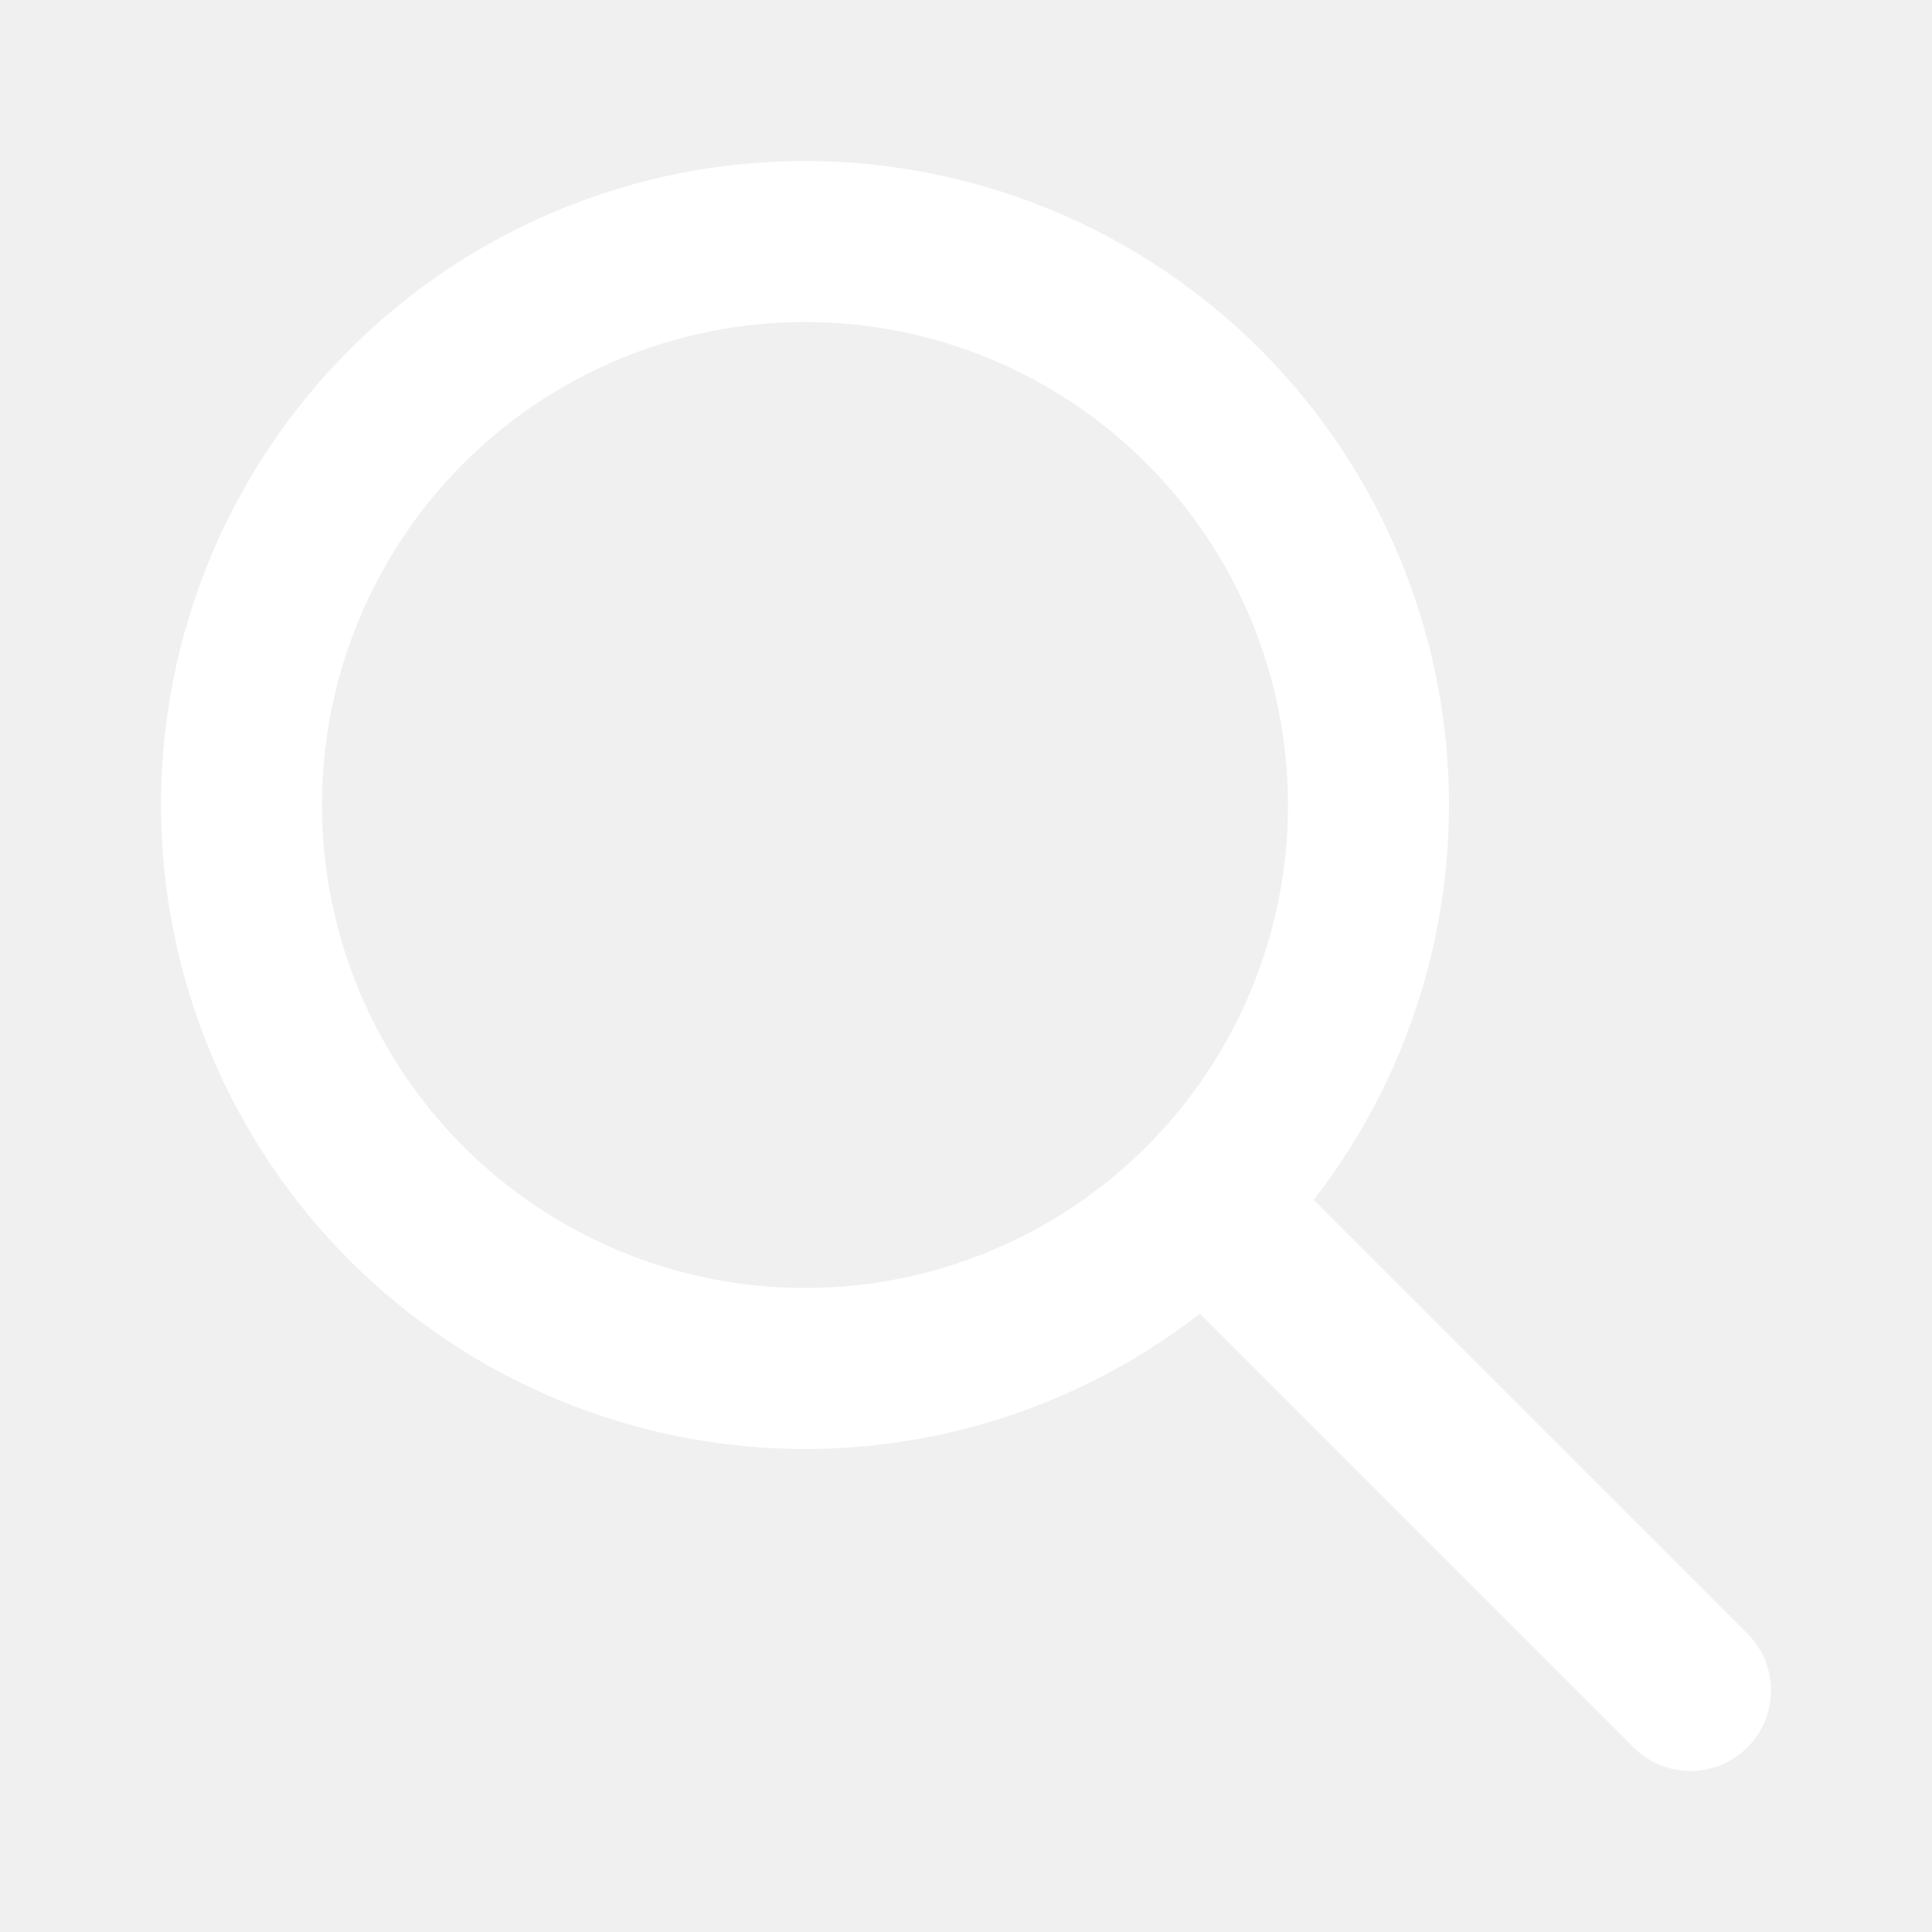
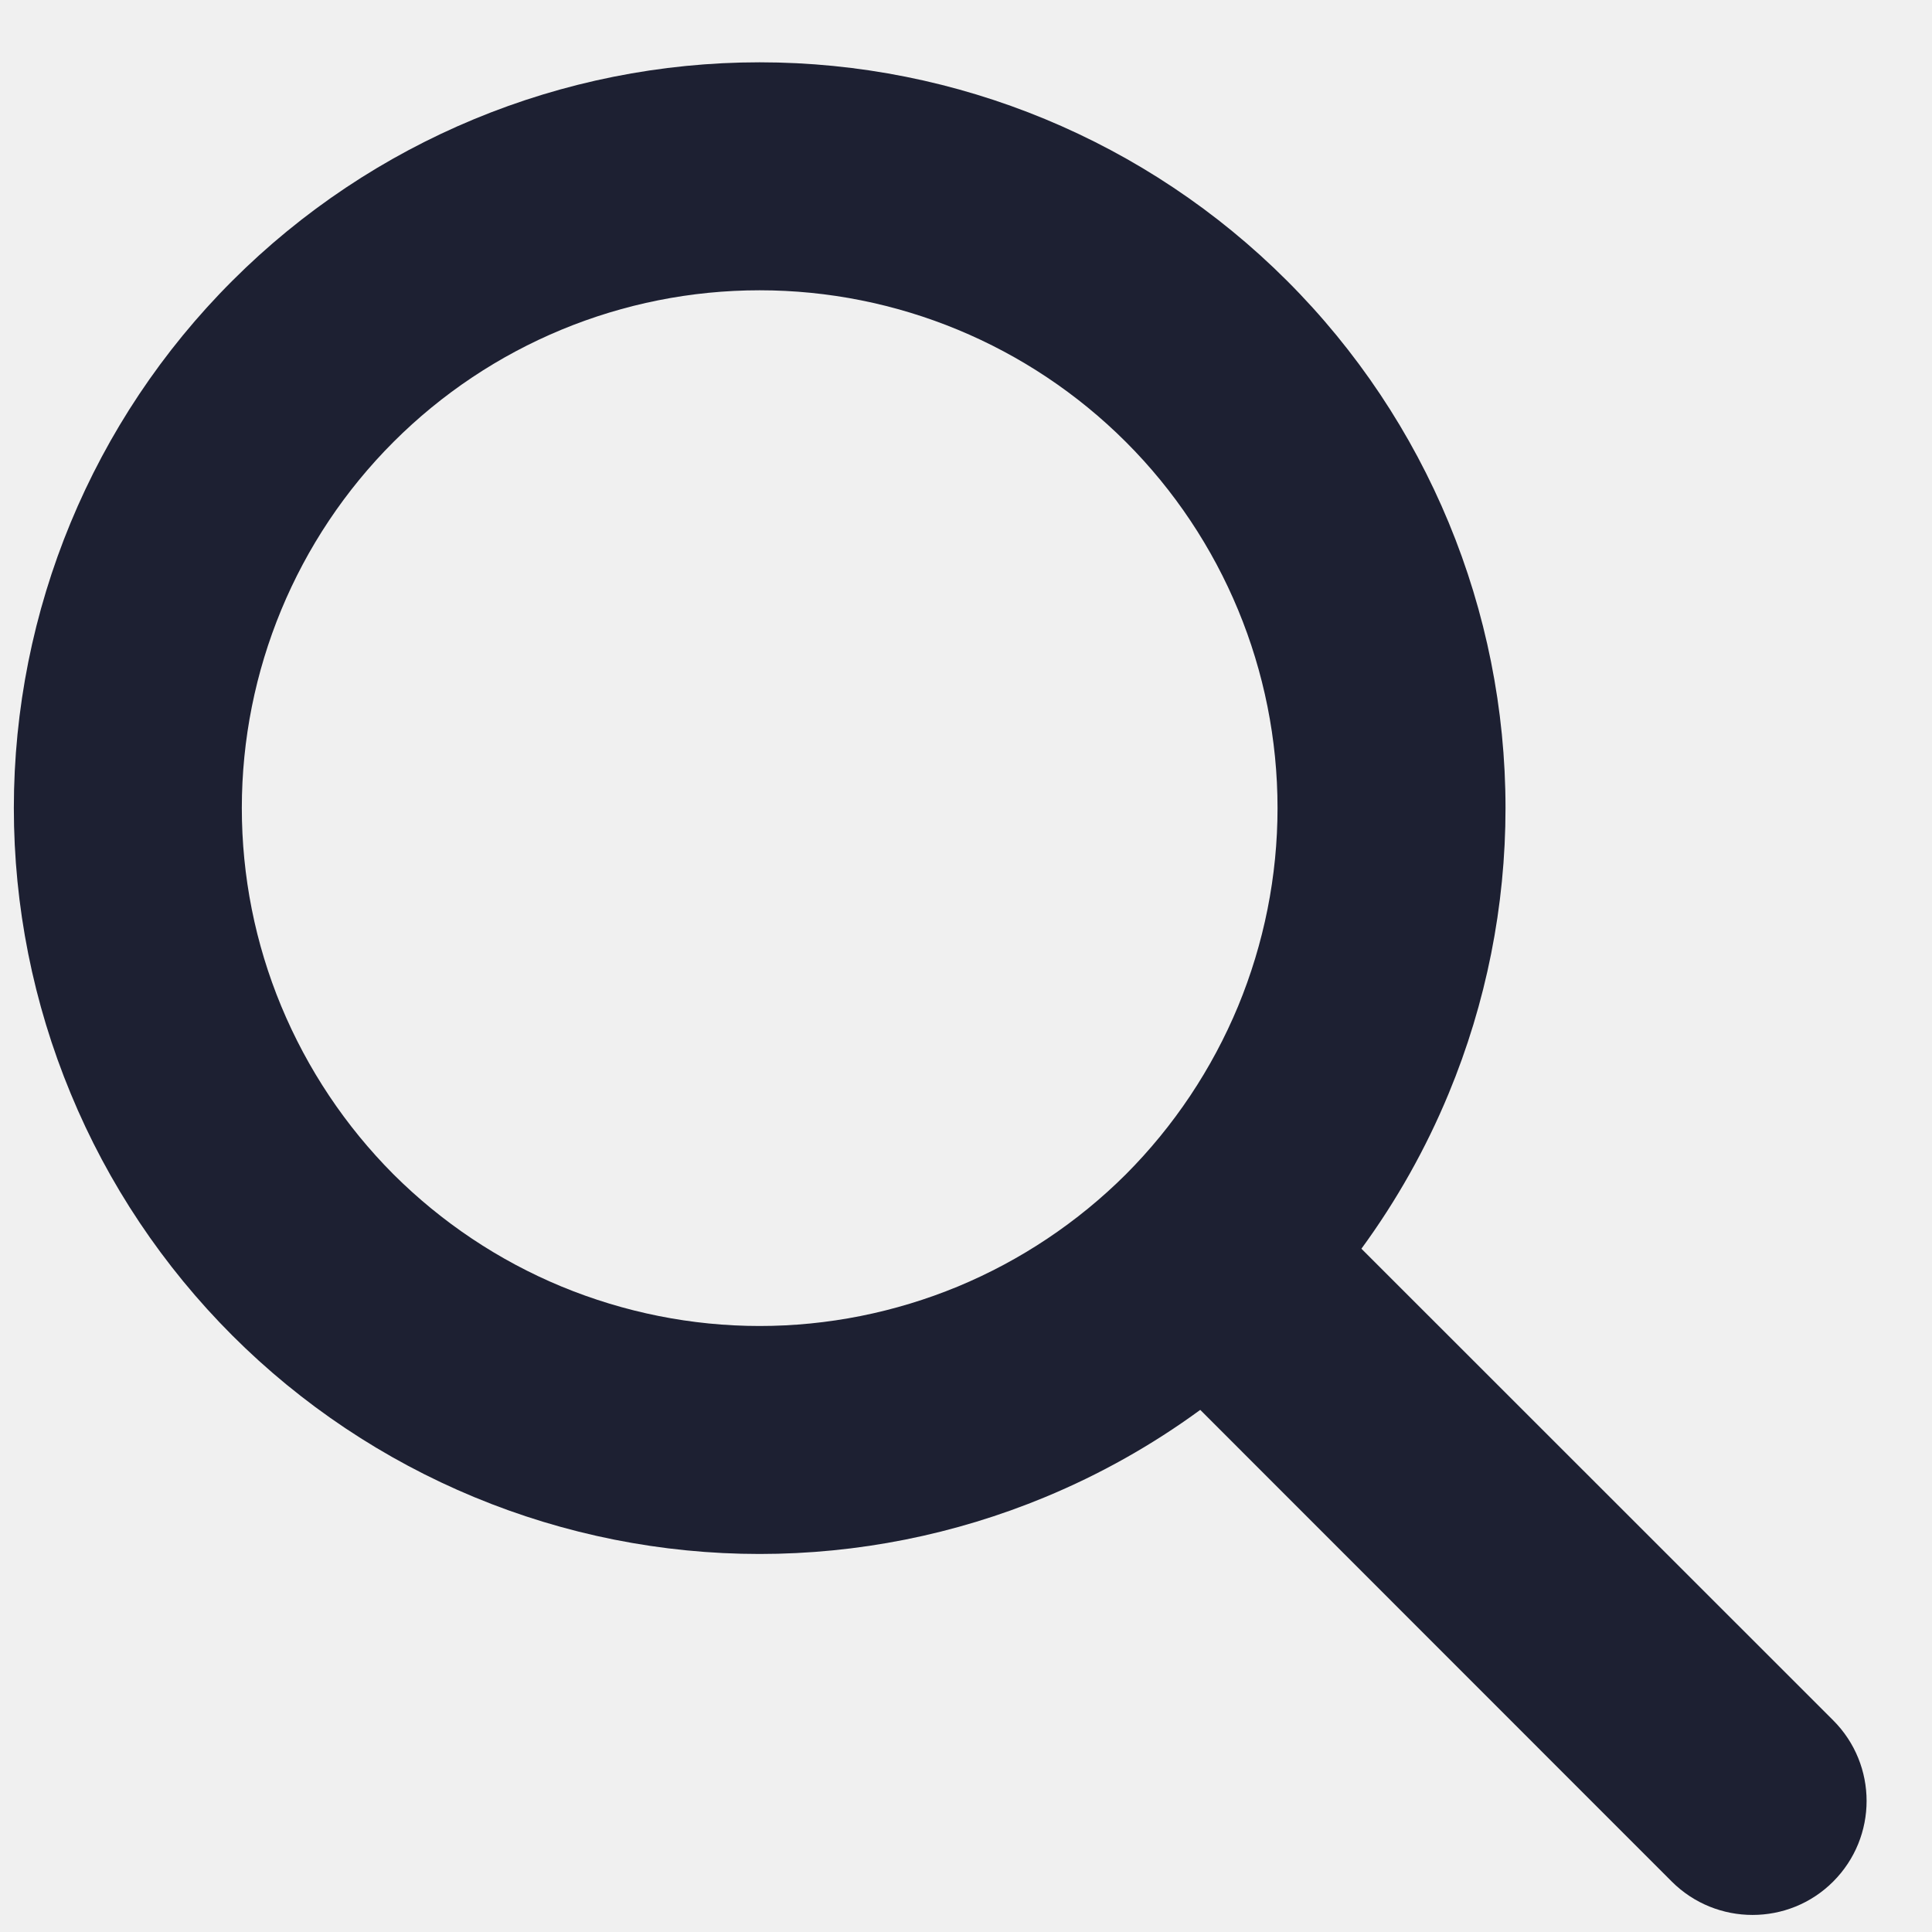
- <svg xmlns="http://www.w3.org/2000/svg" width="24" height="24" viewBox="0 0 24 24" fill="none">
-   <path d="M21 21L15 15M17 10C17 10.919 16.819 11.829 16.467 12.679C16.115 13.528 15.6 14.3 14.95 14.95C14.3 15.6 13.528 16.115 12.679 16.467C11.829 16.819 10.919 17 10 17C9.081 17 8.171 16.819 7.321 16.467C6.472 16.115 5.7 15.6 5.05 14.95C4.4 14.3 3.885 13.528 3.533 12.679C3.181 11.829 3 10.919 3 10C3 8.143 3.737 6.363 5.05 5.05C6.363 3.737 8.143 3 10 3C11.857 3 13.637 3.737 14.95 5.05C16.262 6.363 17 8.143 17 10Z" stroke="white" stroke-width="2" stroke-linecap="round" stroke-linejoin="round" />
+ <svg xmlns="http://www.w3.org/2000/svg" width="12" height="12" viewBox="0 0 12 12" fill="none">
+   <path fill-rule="evenodd" clip-rule="evenodd" d="M4.718 1.803C3.865 1.803 3.047 2.142 2.444 2.745C1.841 3.348 1.502 4.166 1.502 5.019C1.502 5.442 1.585 5.86 1.747 6.25C1.909 6.64 2.146 6.995 2.444 7.294C2.743 7.592 3.097 7.829 3.488 7.991C3.878 8.152 4.296 8.236 4.718 8.236C5.141 8.236 5.559 8.152 5.949 7.991C6.339 7.829 6.694 7.592 6.993 7.294C7.291 6.995 7.528 6.64 7.69 6.25C7.851 5.86 7.935 5.442 7.935 5.019C7.935 4.166 7.596 3.348 6.993 2.745C6.389 2.142 5.571 1.803 4.718 1.803ZM1.443 1.744C2.312 0.875 3.49 0.387 4.718 0.387C5.947 0.387 7.125 0.875 7.994 1.744C8.863 2.612 9.351 3.791 9.351 5.019C9.351 5.628 9.231 6.23 8.998 6.792C8.856 7.135 8.674 7.458 8.456 7.756L11.386 10.685C11.663 10.962 11.663 11.41 11.386 11.687C11.11 11.963 10.661 11.963 10.384 11.687L7.455 8.757C7.157 8.975 6.834 9.157 6.491 9.299C5.929 9.532 5.327 9.652 4.718 9.652C4.11 9.652 3.508 9.532 2.946 9.299C2.384 9.066 1.873 8.725 1.443 8.295C1.013 7.865 0.671 7.354 0.439 6.792C0.206 6.23 0.086 5.628 0.086 5.019C0.086 3.791 0.574 2.612 1.443 1.744Z" fill="#1D2032" />
</svg>
